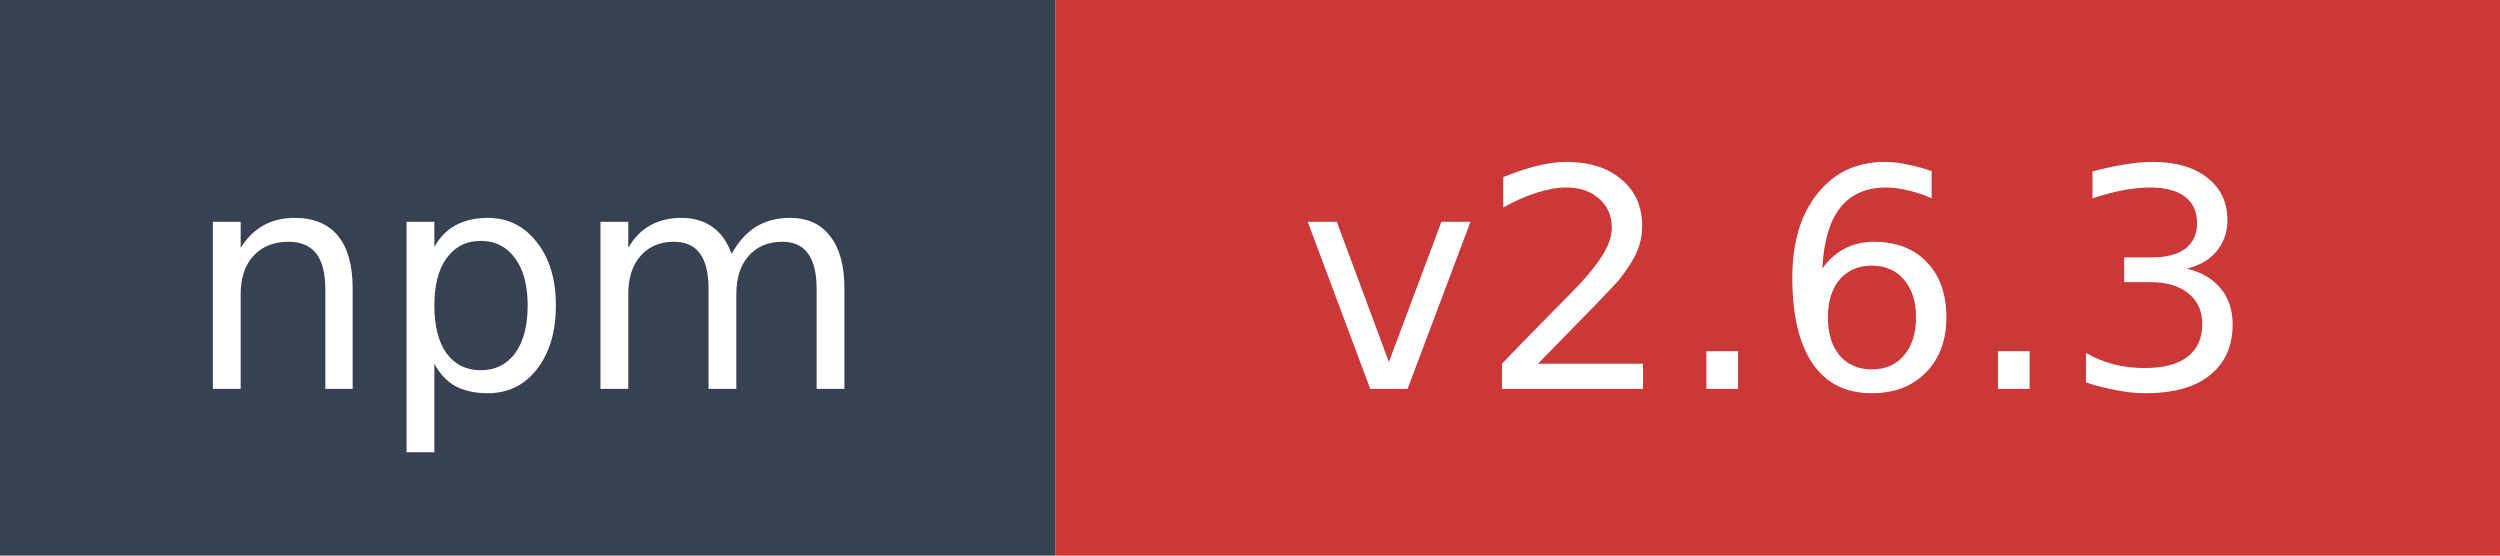
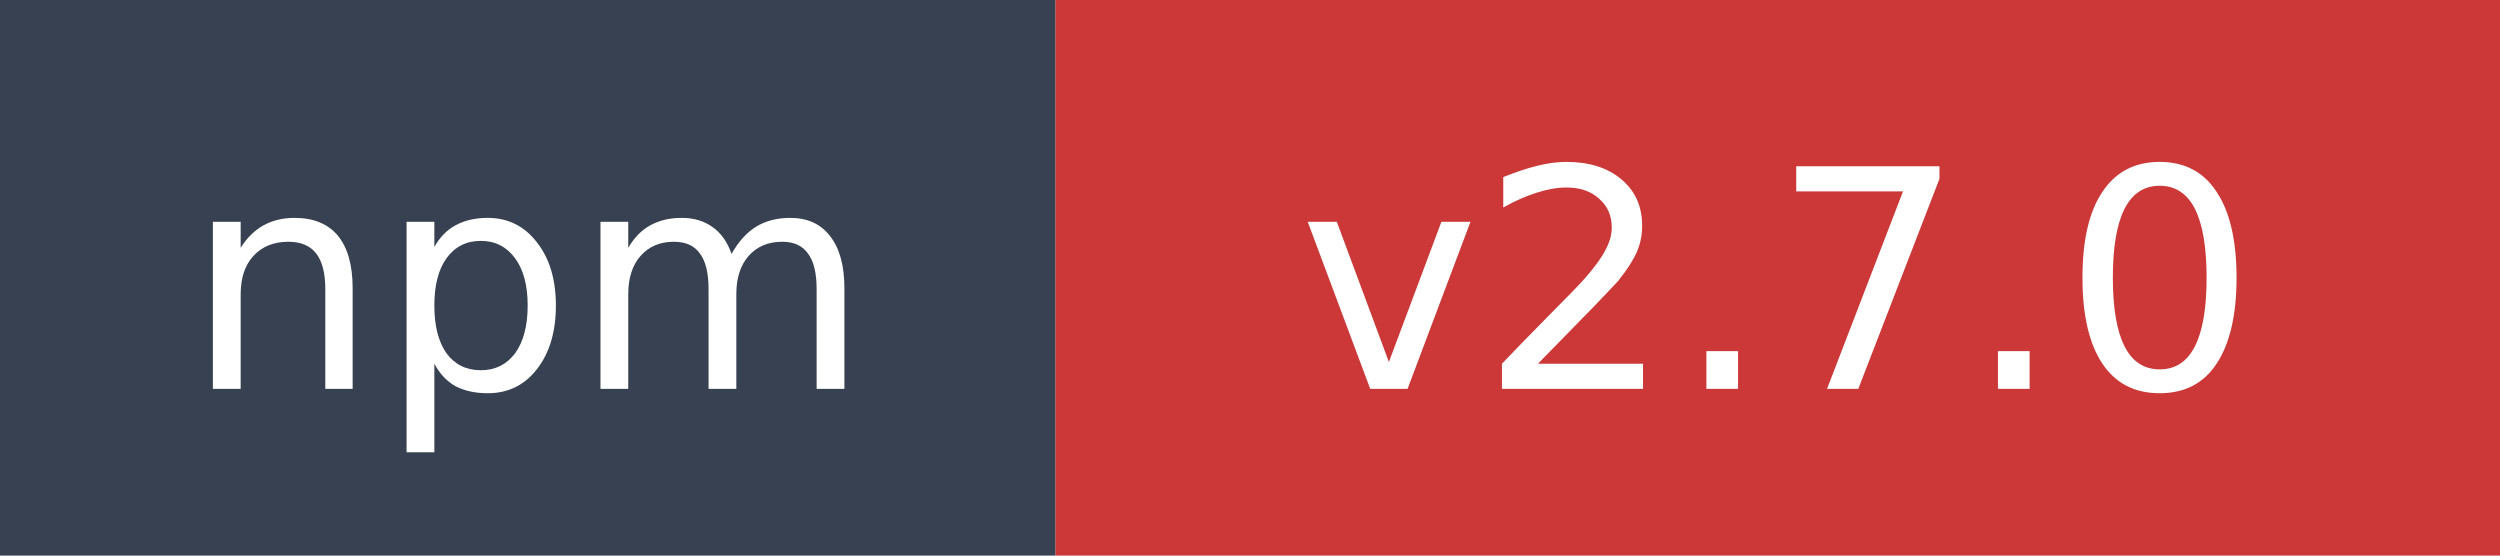
- <svg xmlns="http://www.w3.org/2000/svg" width="90" height="20" role="img" aria-label="npm: v2.6.3">
+ <svg xmlns="http://www.w3.org/2000/svg" width="90" height="20" role="img" aria-label="npm: v2.7.0">
  <rect width="38" height="20" fill="#374151" />
  <rect x="38" width="52" height="20" fill="#cb3837" />
  <text x="19" y="14" fill="#ffffff" font-family="Verdana,Geneva,DejaVu Sans,sans-serif" font-size="11" text-anchor="middle">npm</text>
-   <text x="64" y="14" fill="#ffffff" font-family="Verdana,Geneva,DejaVu Sans,sans-serif" font-size="11" text-anchor="middle">v2.6.3</text>
+   <text x="64" y="14" fill="#ffffff" font-family="Verdana,Geneva,DejaVu Sans,sans-serif" font-size="11" text-anchor="middle">v2.7.0</text>
</svg>
